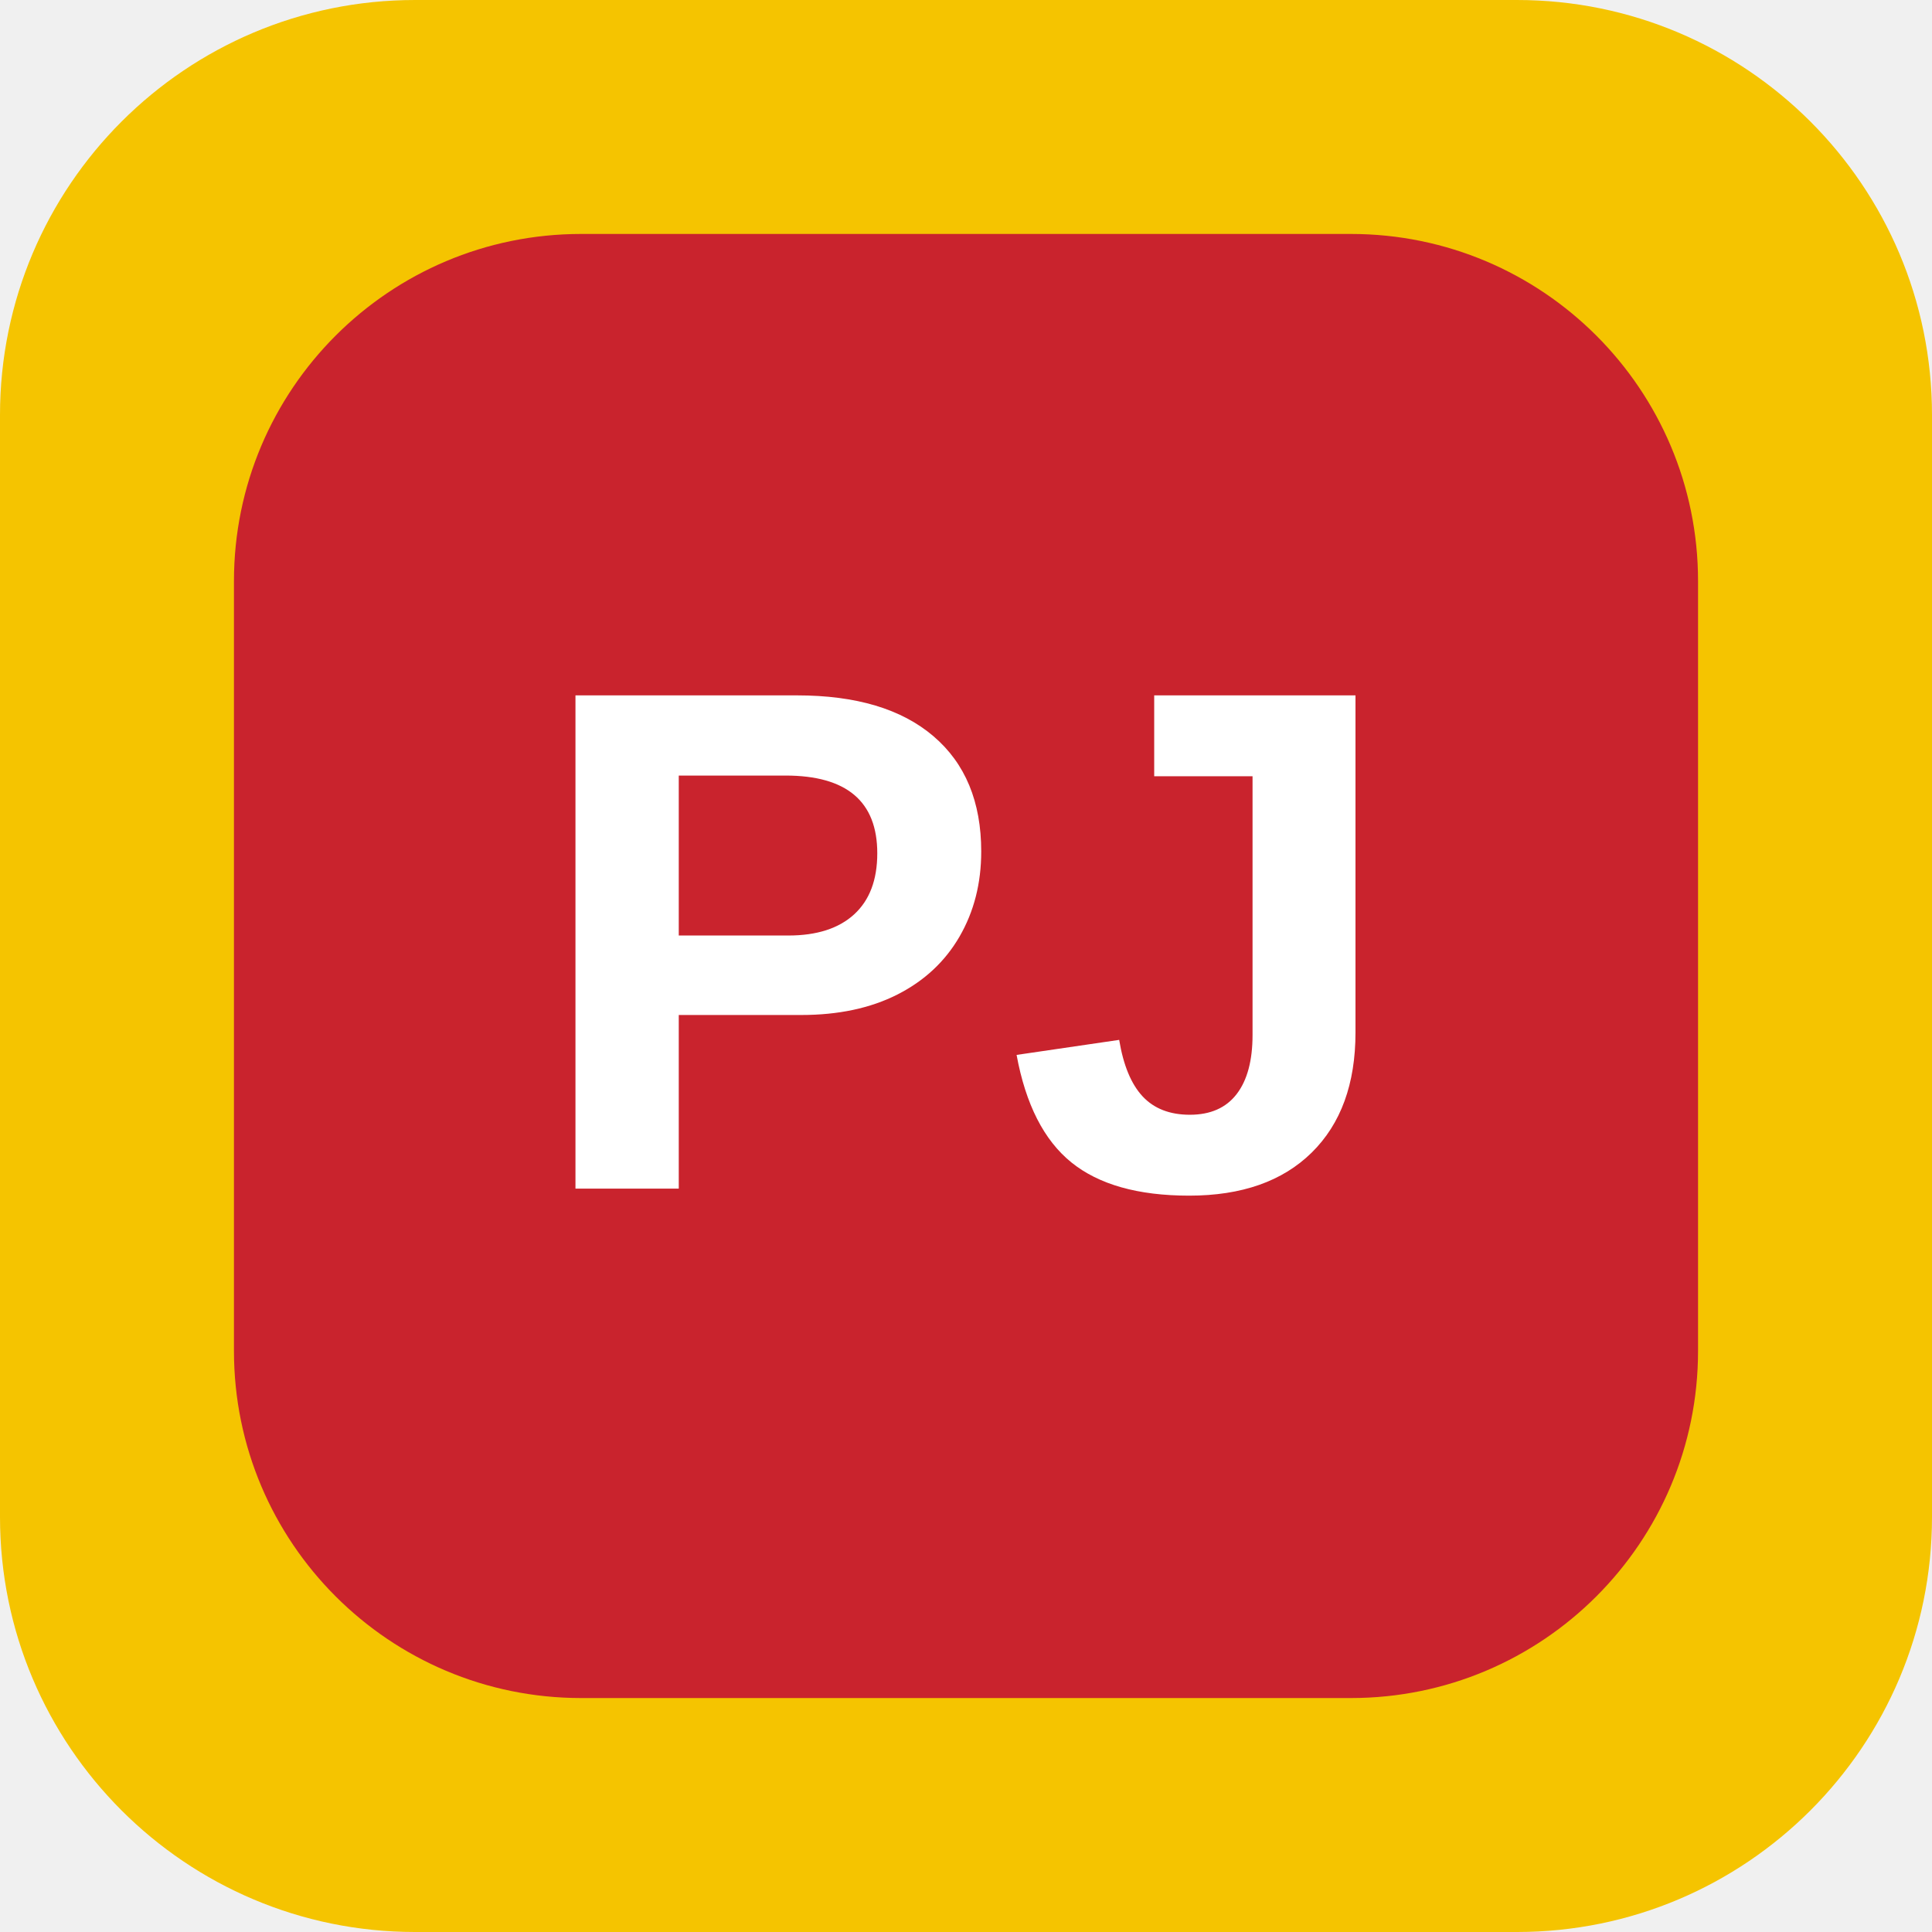
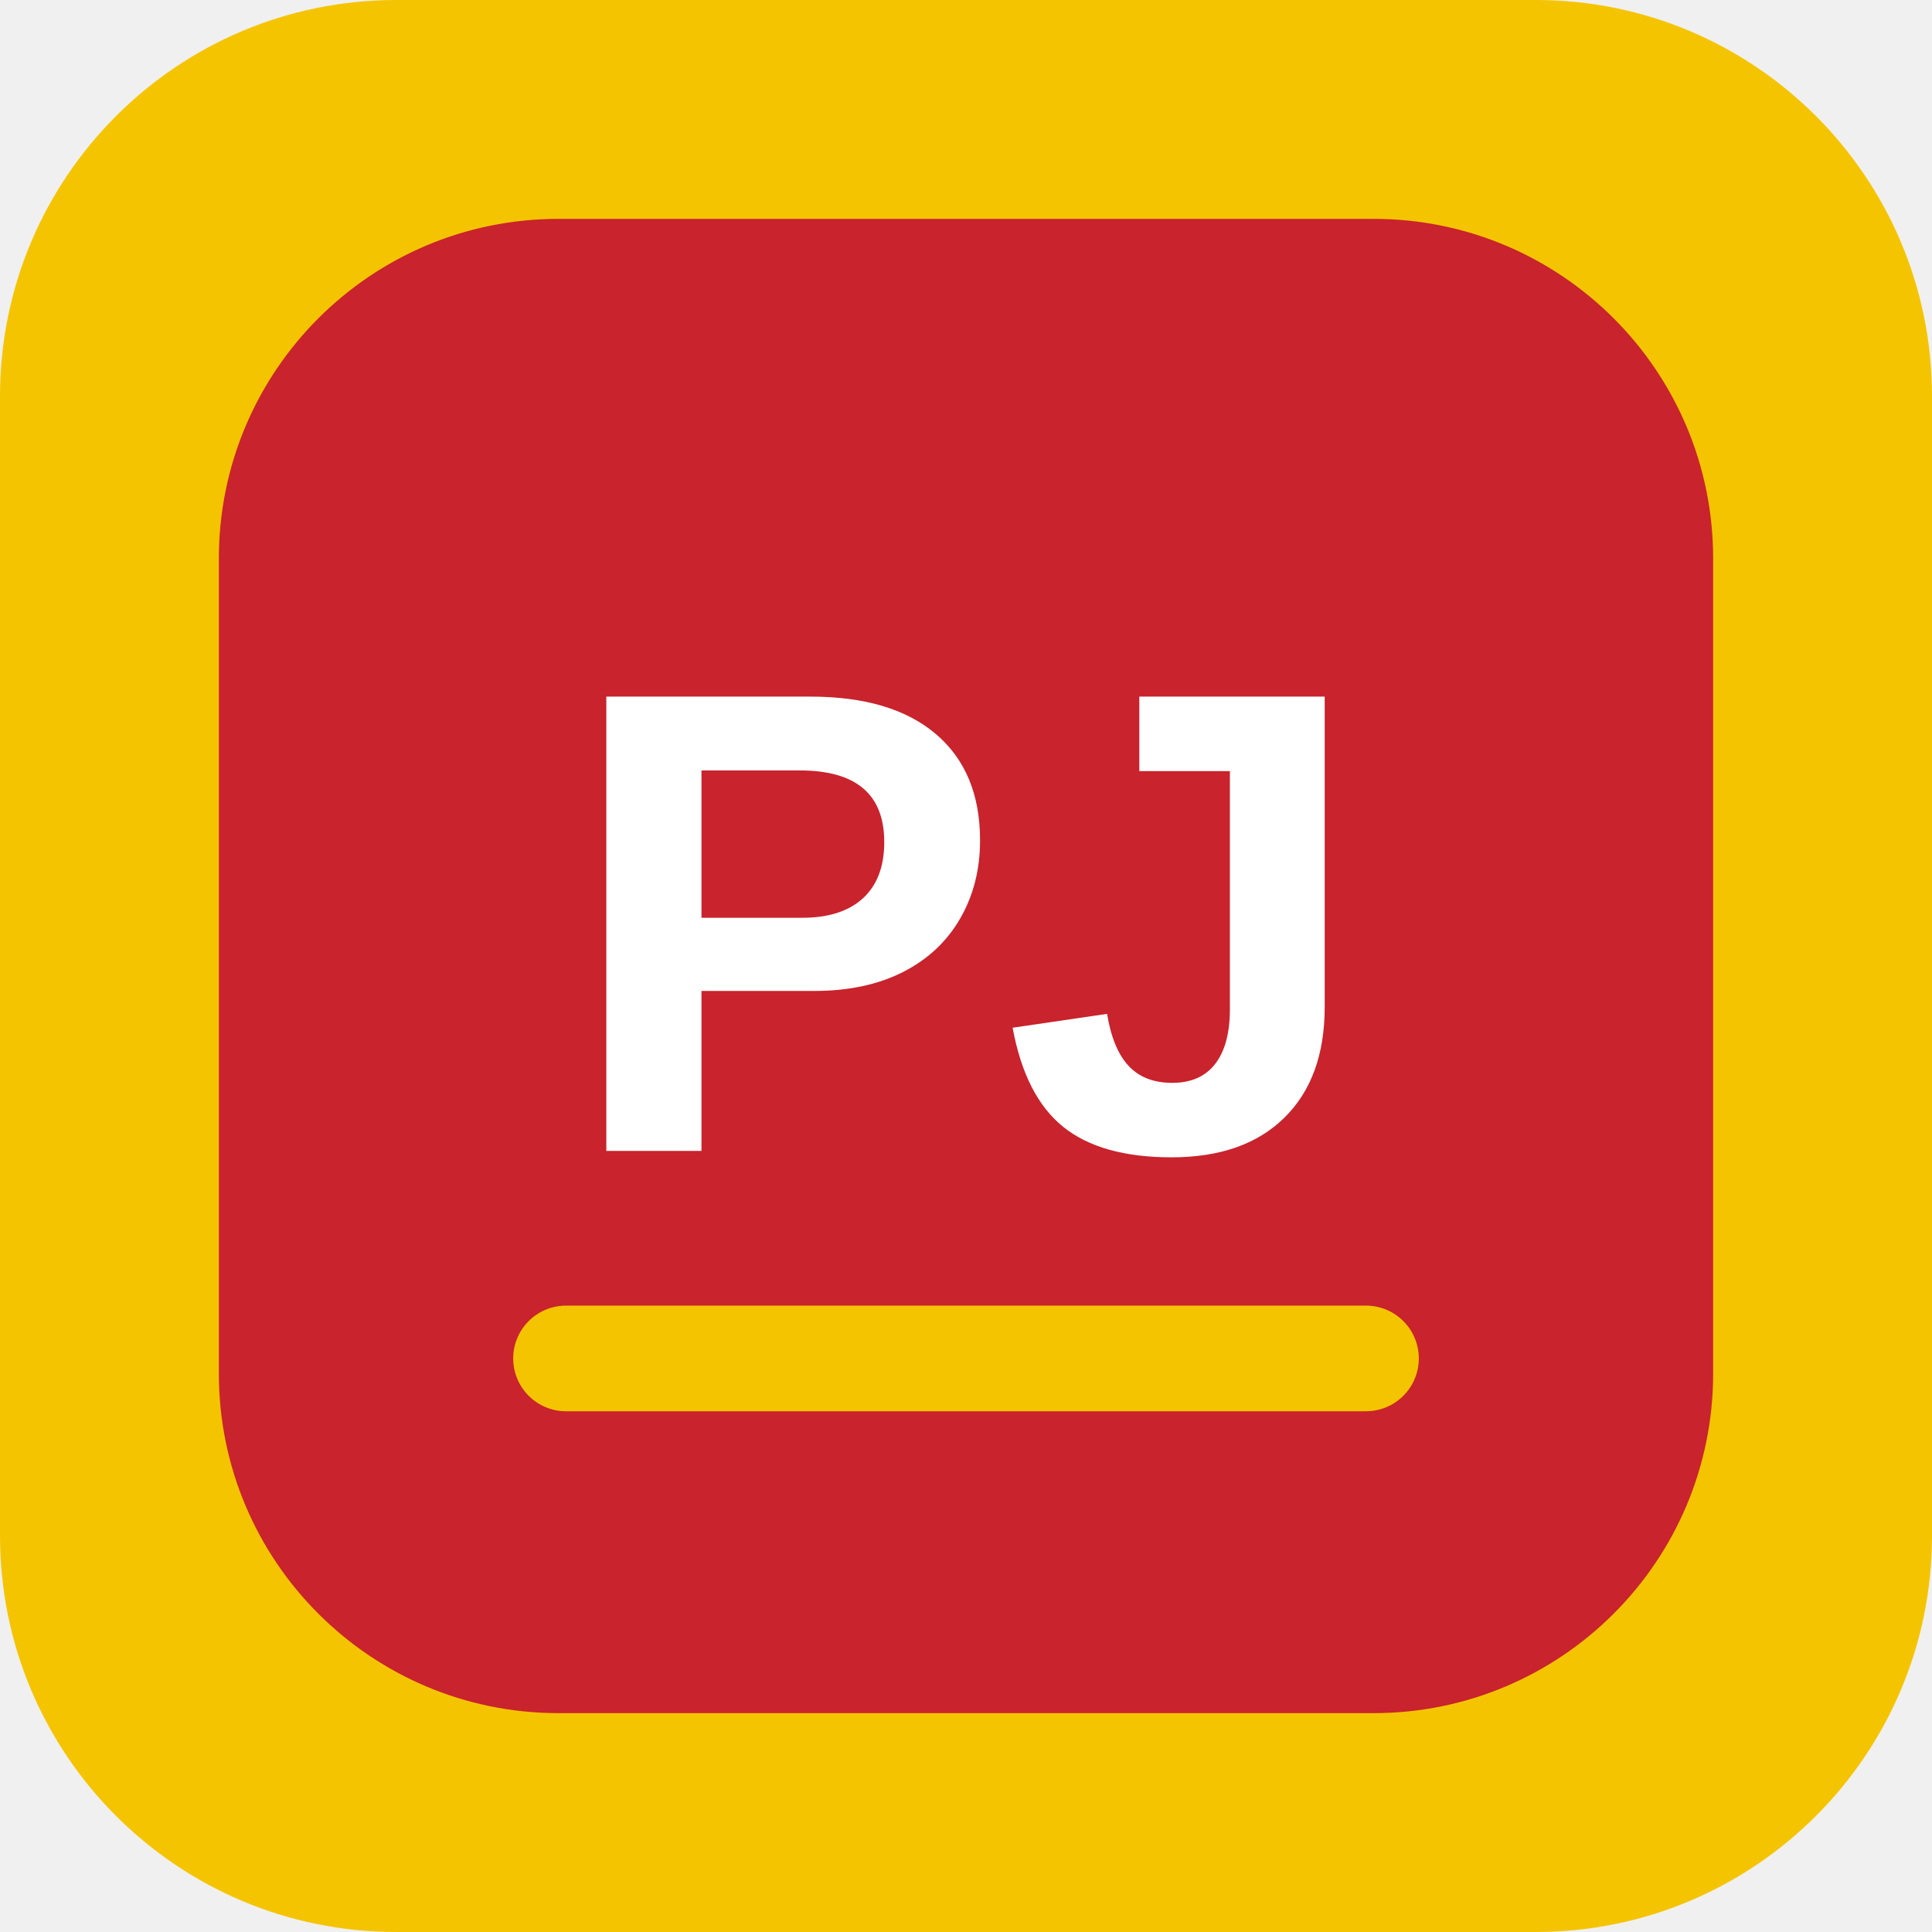
<svg xmlns="http://www.w3.org/2000/svg" viewBox="0 0 512 512">
-   <rect width="512" height="512" rx="110" fill="#f5c400" />
-   <rect x="62" y="62" width="388" height="388" rx="92" fill="#c9232d" />
-   <text x="256" y="315" text-anchor="middle" font-family="Arial" font-size="190" font-weight="900" fill="white">PJ</text>
+   <rect width="512" height="512" rx="105" fill="#f5c400" />
+   <rect x="58" y="58" width="396" height="396" rx="90" fill="#c9232d" />
+   <text x="256" y="305" text-anchor="middle" font-family="Arial" font-size="175" font-weight="900" fill="white">PJ</text>
+   <path d="M150 360h212" stroke="#f5c400" stroke-width="28" stroke-linecap="round" />
</svg>
